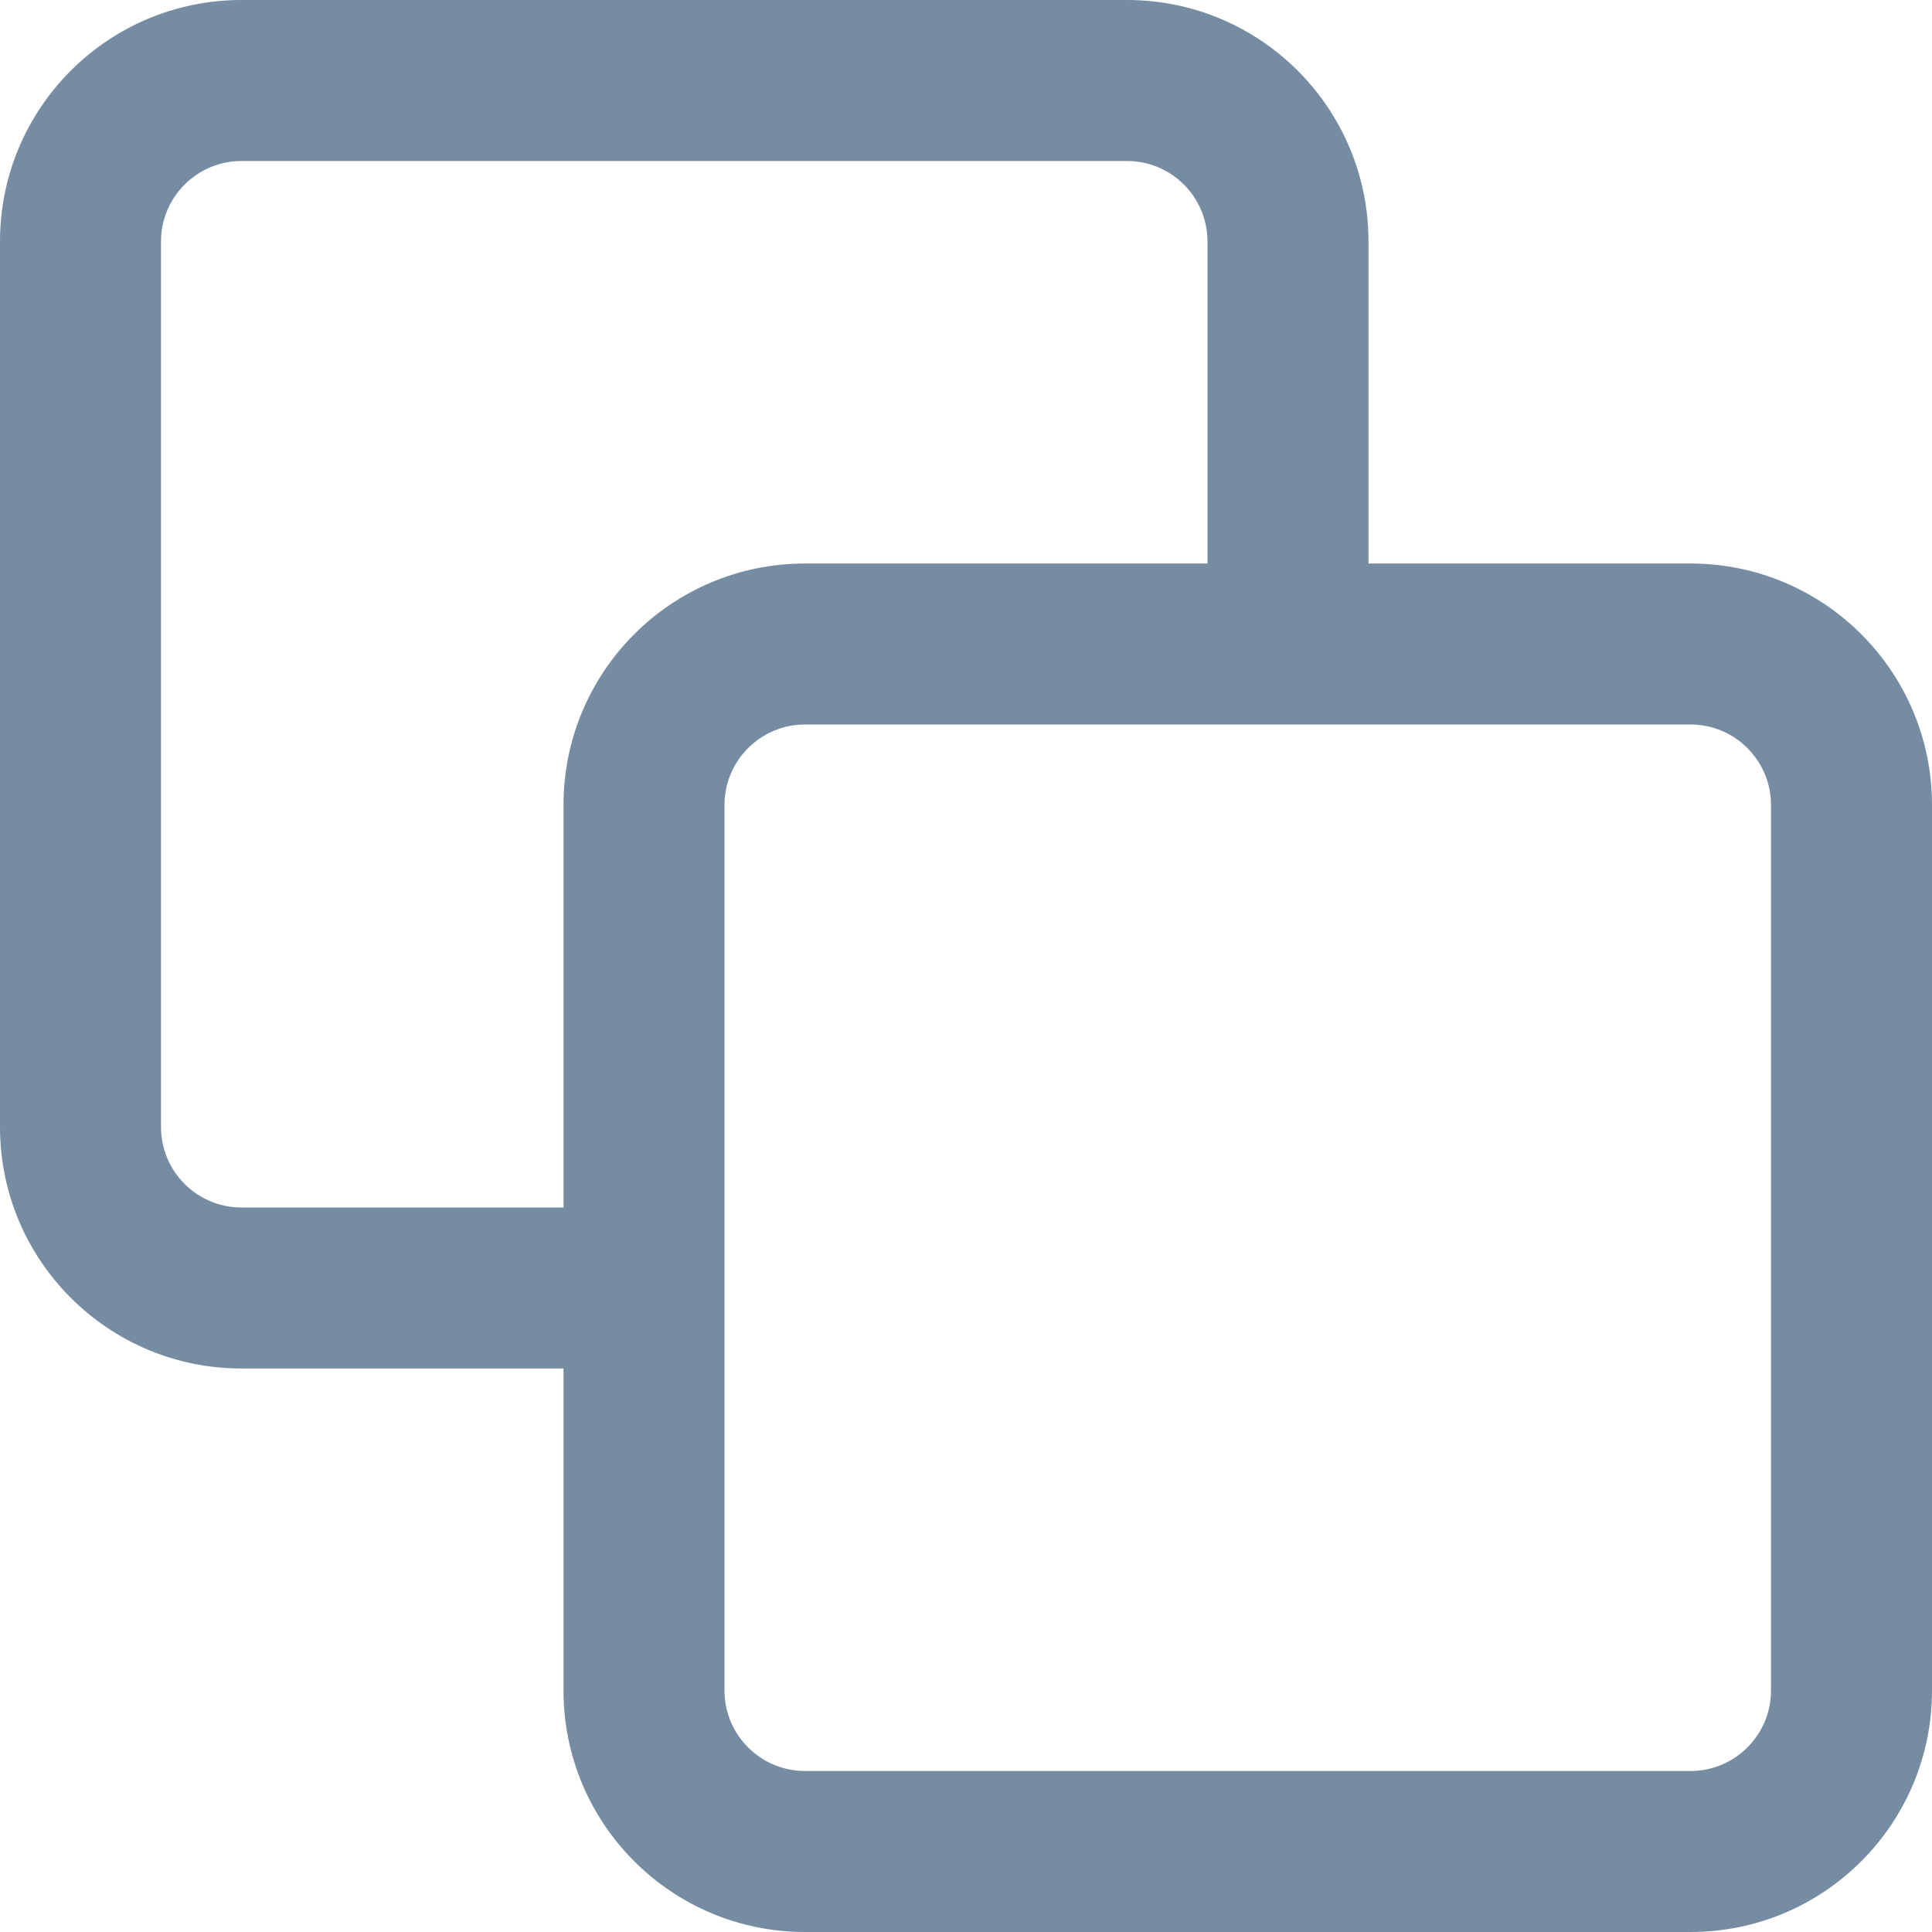
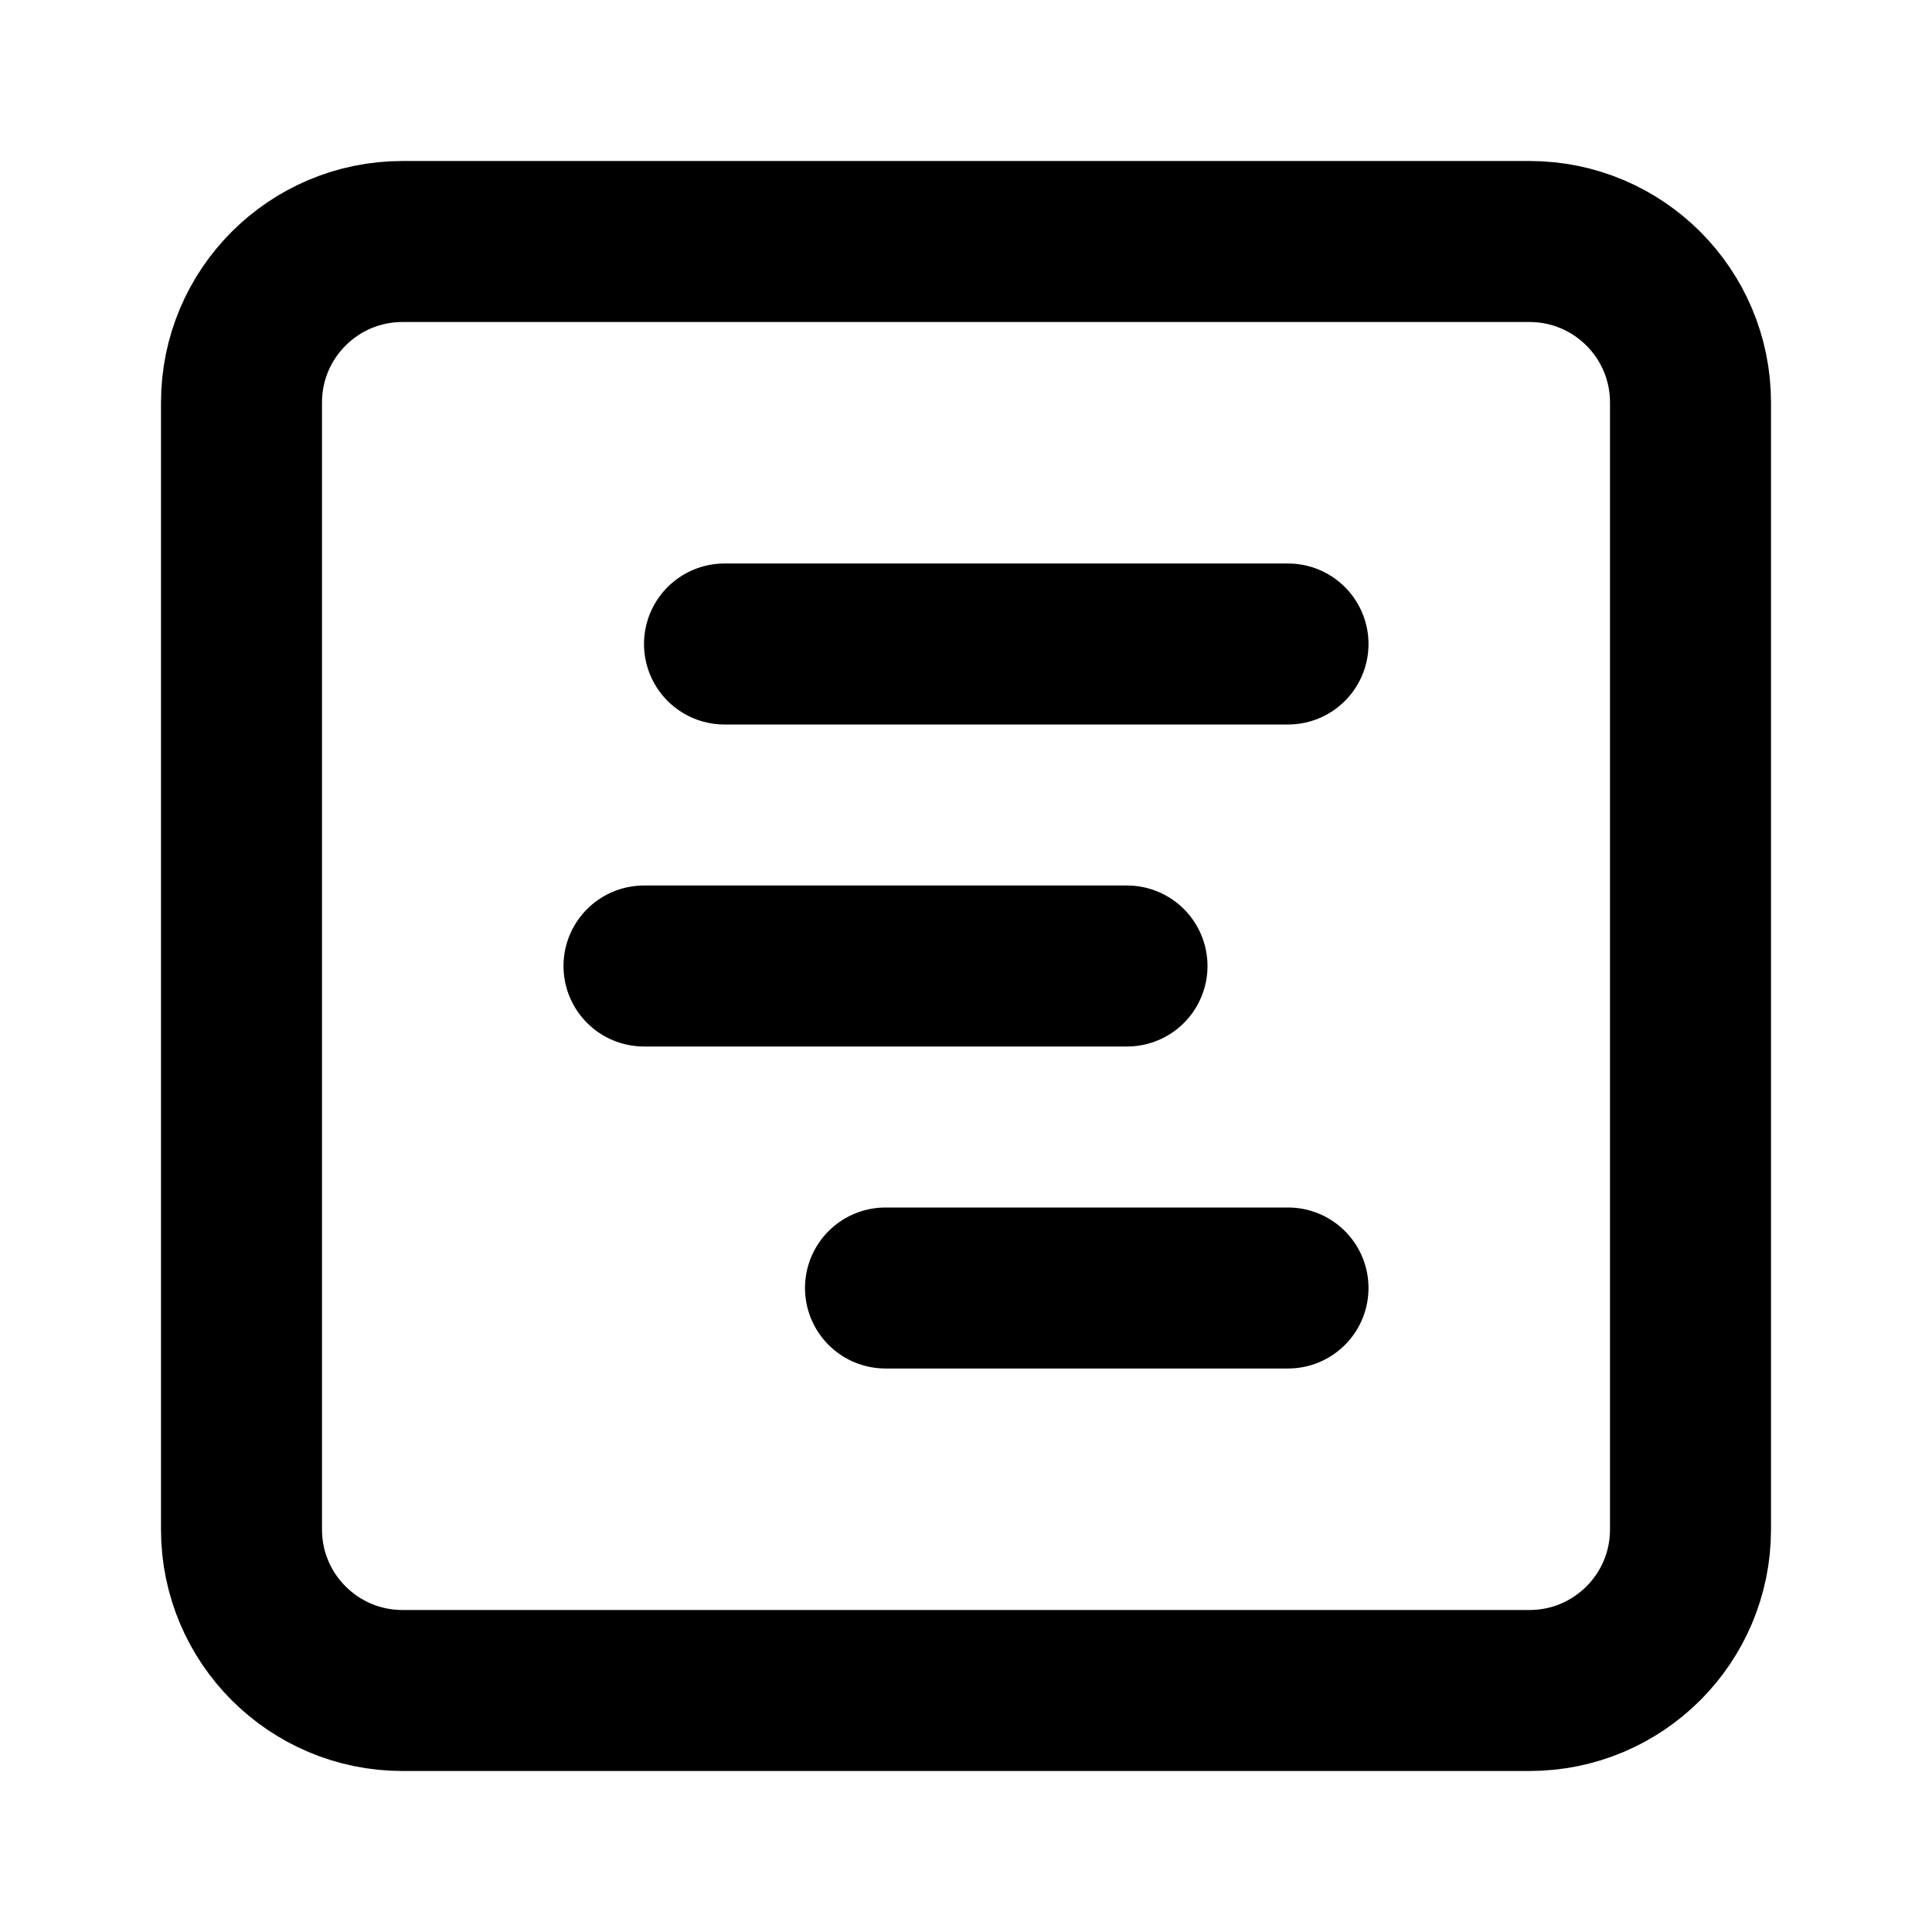
- <svg xmlns="http://www.w3.org/2000/svg" width="800px" height="800px" viewBox="0 0 24 24" id="meteor-icon-kit__regular-products" fill="none">
-   <path fill-rule="evenodd" clip-rule="evenodd" d="M10 9C9.448 9 9 9.448 9 10V21C9 21.552 9.448 22 10 22H21C21.552 22 22 21.552 22 21V10C22 9.448 21.552 9 21 9H10ZM15 7V3C15 2.448 14.552 2 14 2H3C2.448 2 2 2.448 2 3V14C2 14.552 2.448 15 3 15H7V10C7 8.343 8.343 7 10 7H15ZM17 7H21C22.657 7 24 8.343 24 10V21C24 22.657 22.657 24 21 24H10C8.343 24 7 22.657 7 21V17H3C1.343 17 0 15.657 0 14V3C0 1.343 1.343 0 3 0H14C15.657 0 17 1.343 17 3V7Z" fill="#758CA3" />
+ <svg xmlns="http://www.w3.org/2000/svg" width="24" height="24" viewBox="0 0 24 24" fill="none" stroke="currentColor" stroke-width="2" stroke-linecap="round" stroke-linejoin="round" class="lucide lucide-square-chart-gantt-icon lucide-square-chart-gantt">
+   <rect width="18" height="18" x="3" y="3" rx="2" />
+   <path d="M9 8h7" />
+   <path d="M8 12h6" />
+   <path d="M11 16h5" />
</svg>
